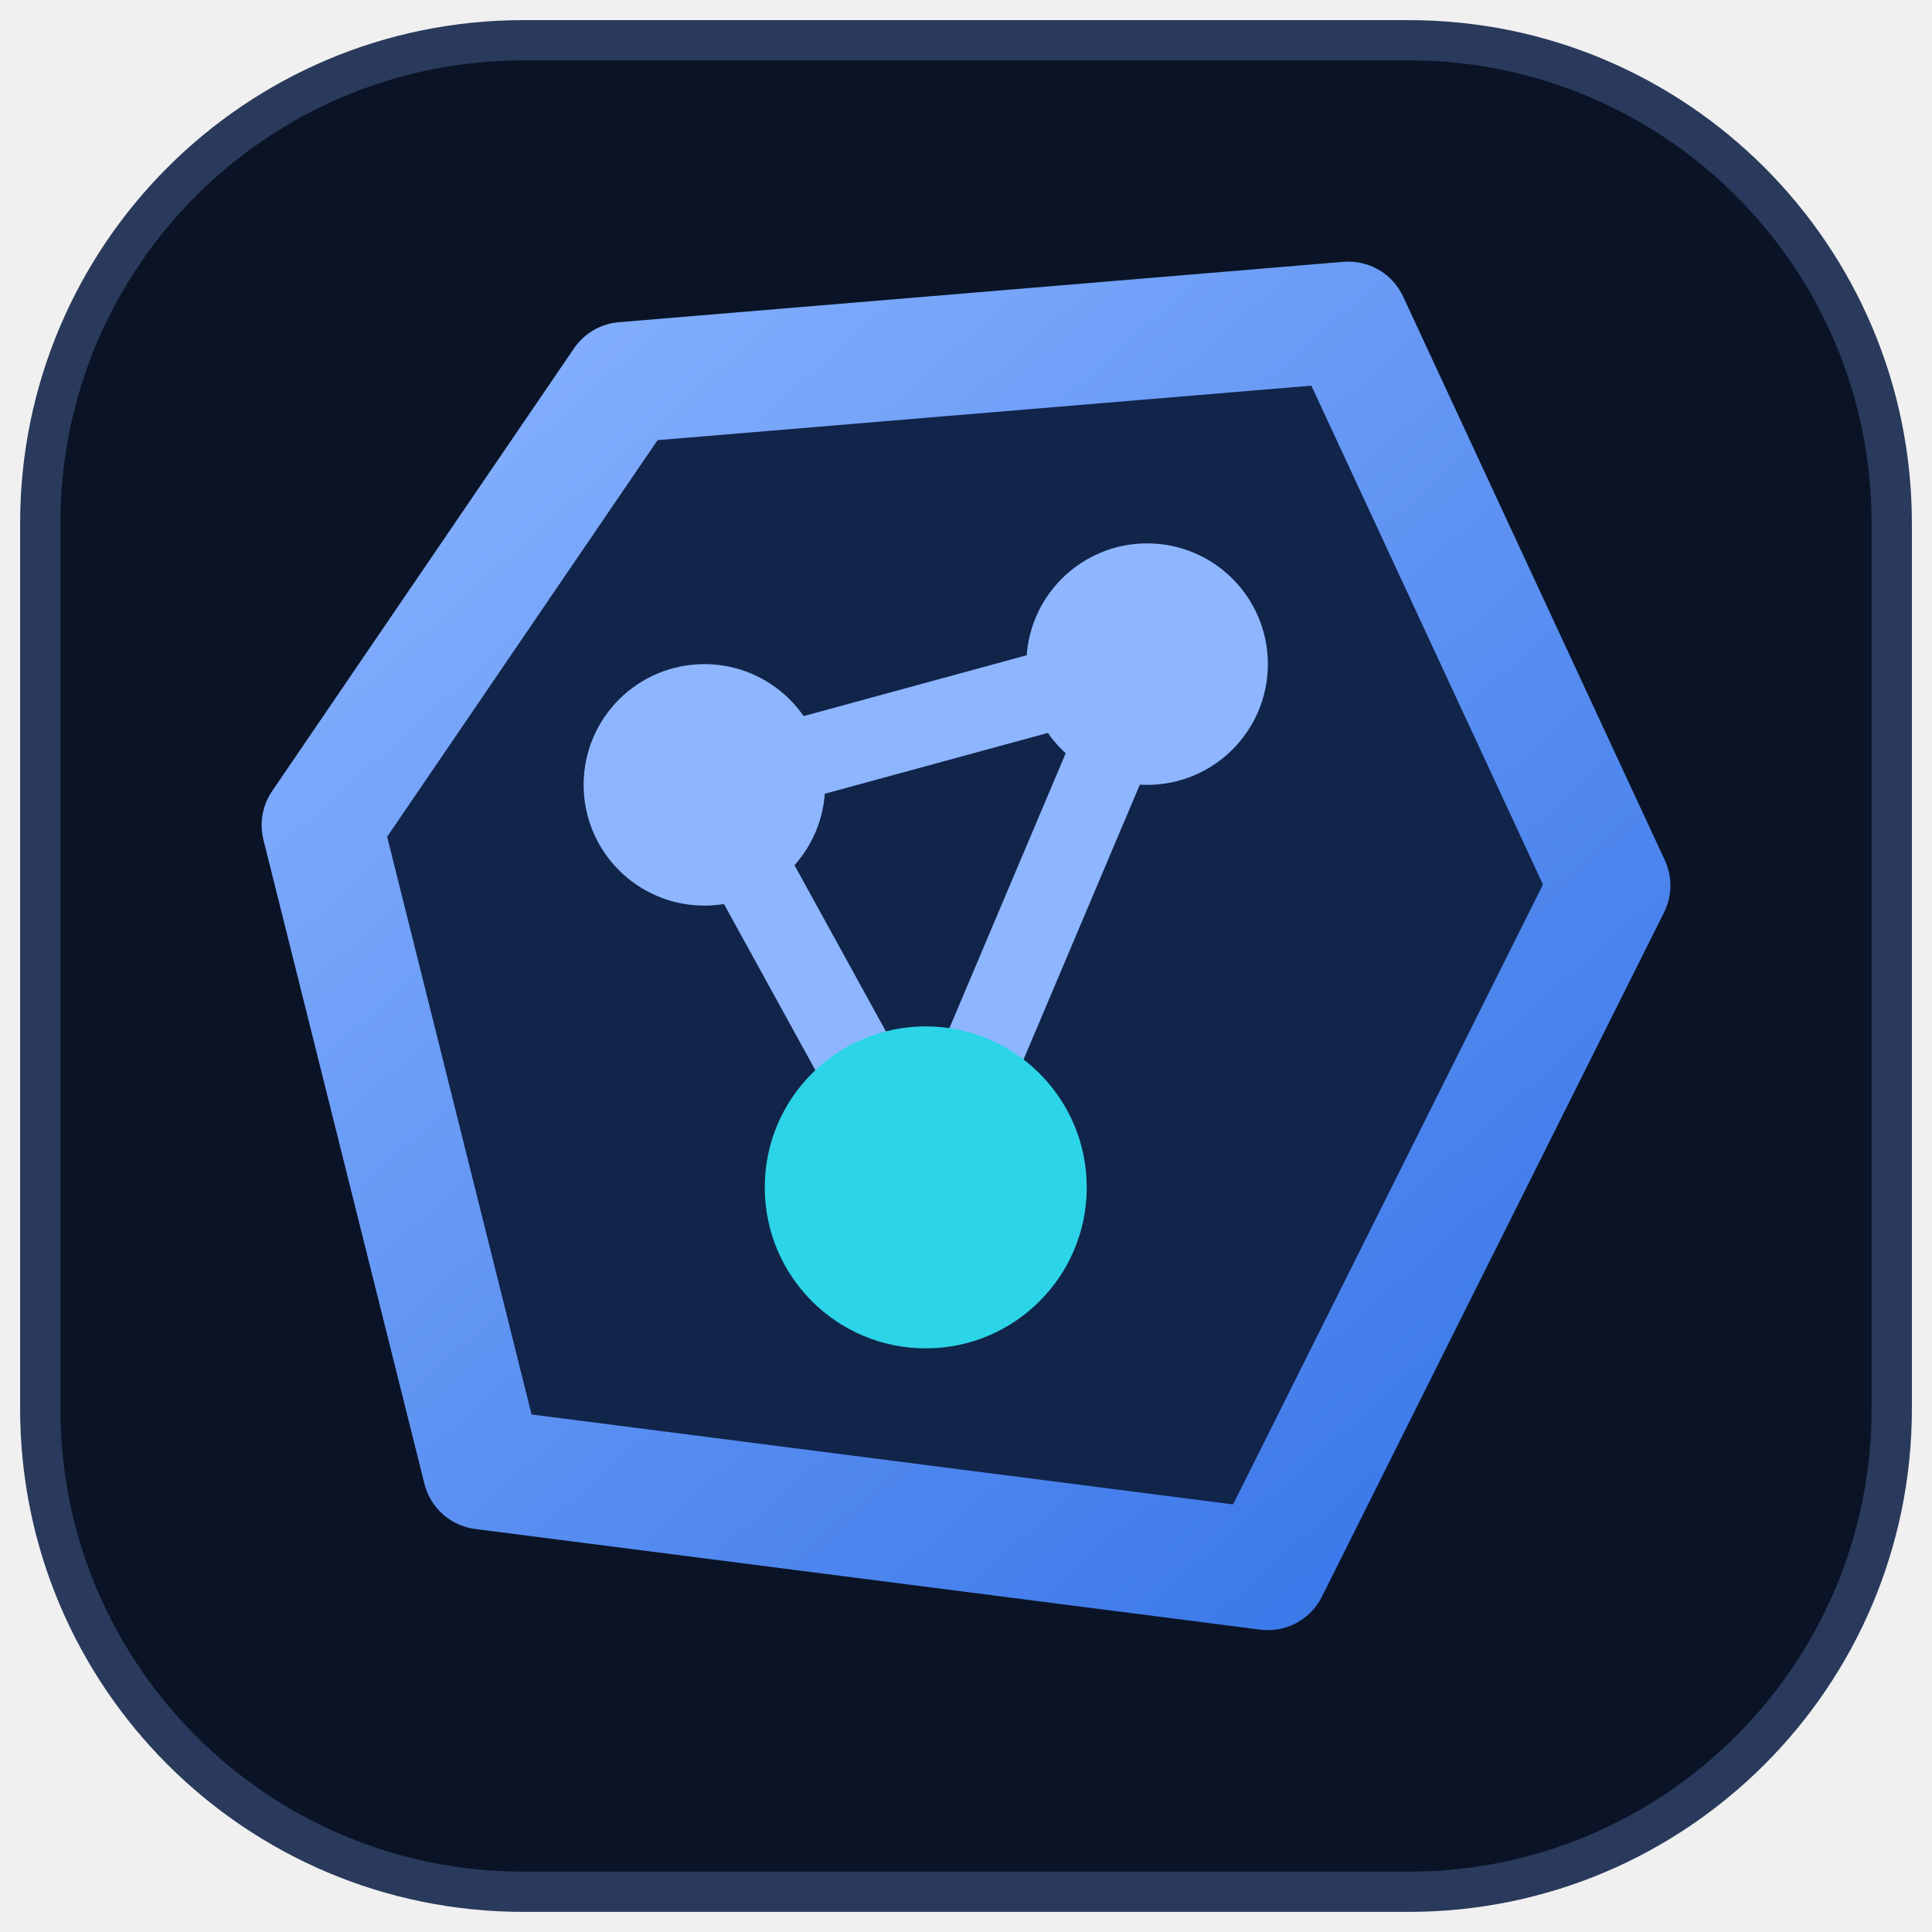
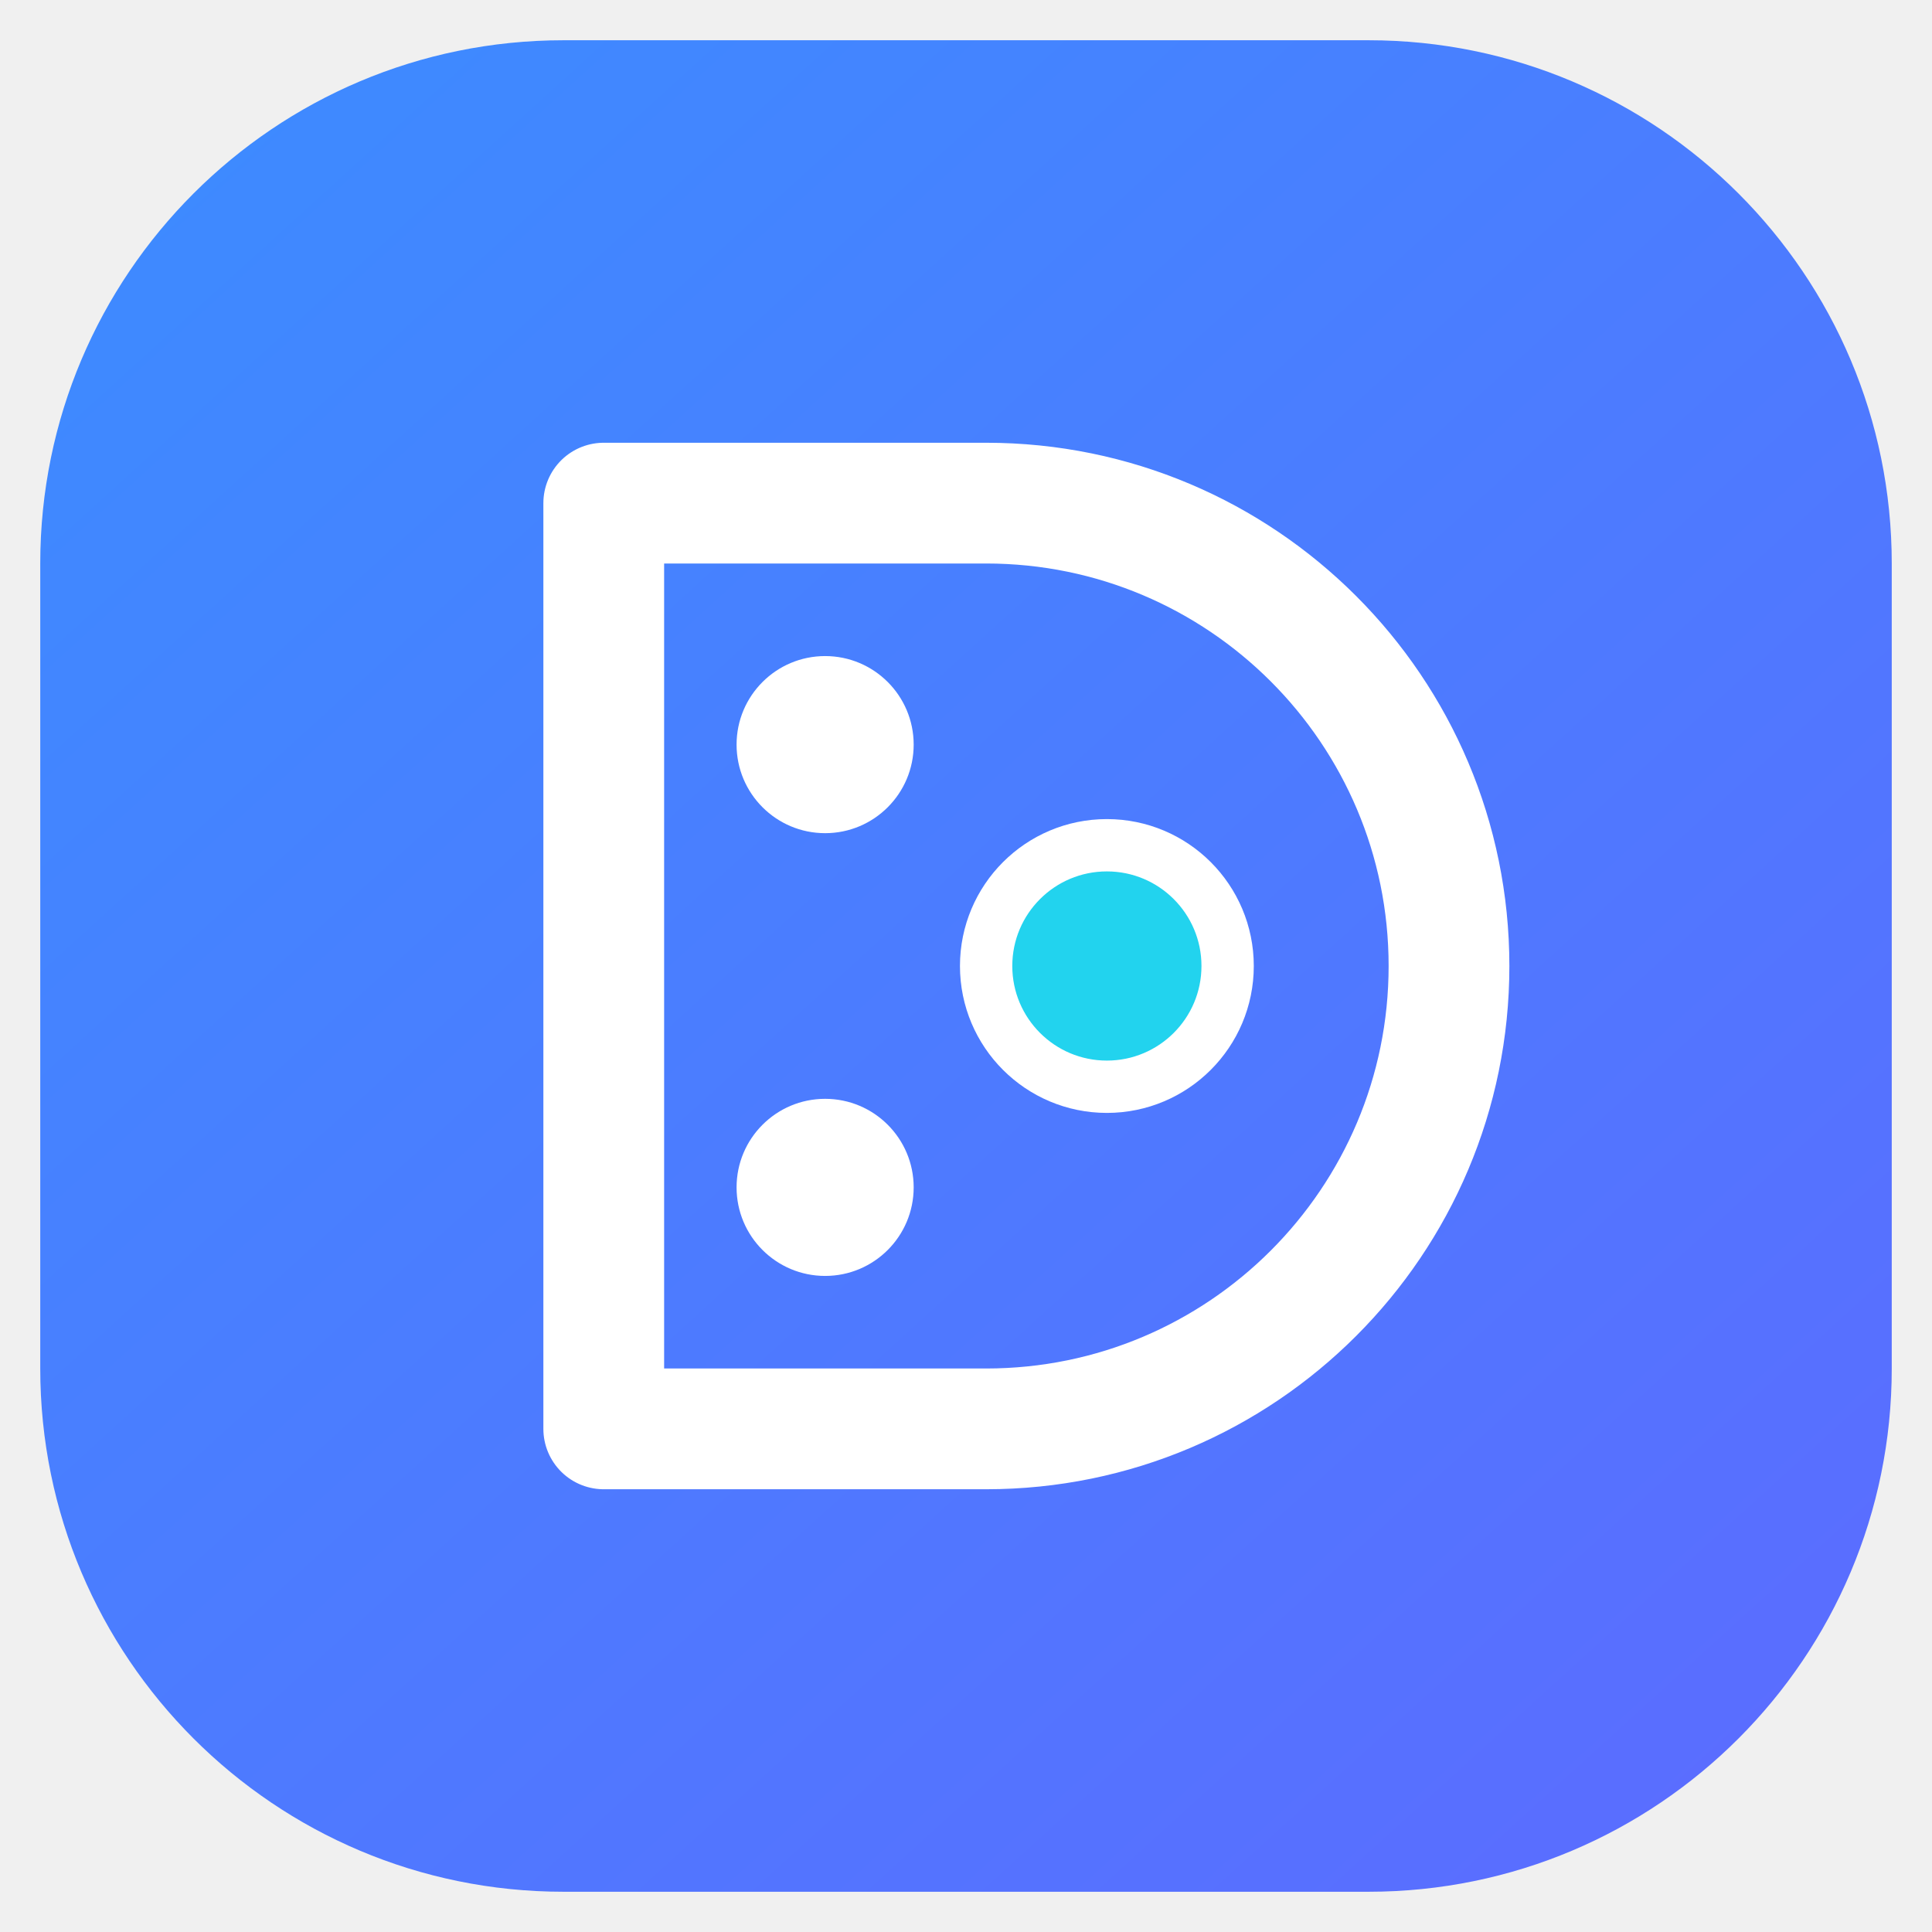
<svg xmlns="http://www.w3.org/2000/svg" viewBox="0 0 48 48">
  <defs>
-     <linearGradient id="g" x1="8" y1="6" x2="40" y2="42" gradientUnits="userSpaceOnUse">
-       <stop offset="0" stop-color="#8DB6FF" />
-       <stop offset="1" stop-color="#2F6FE6" />
+     <linearGradient id="g" x1="4" y1="2" x2="44" y2="46" gradientUnits="userSpaceOnUse">
+       <stop offset="0" stop-color="#3D8BFF" />
+       <stop offset="1" stop-color="#5B6CFF" />
    </linearGradient>
  </defs>
-   <rect x="1" y="1" width="46" height="46" rx="12" fill="#0A1426" stroke="#2A3A5C" />
-   <path d="M15.5 9.5 33.5 8 40 22 31.5 39 12 36.5 8 20.5Z" fill="#11244A" stroke="url(#g)" stroke-width="3" stroke-linejoin="round" />
-   <path d="M17.5 19.5 28.5 16.5M17.5 19.5 23 29.5M28.5 16.5 23 29.5" stroke="#8DB6FF" stroke-width="2" stroke-linecap="round" />
-   <circle cx="17.5" cy="19.5" r="3" fill="#8DB6FF" />
-   <circle cx="28.5" cy="16.5" r="3" fill="#8DB6FF" />
-   <circle cx="23" cy="29.5" r="4" fill="#2BD4E6" />
+   <rect x="1" y="1" width="46" height="46" rx="13" fill="url(#g)" />
+   <path d="M15 12.5h9.5a11.5 11.5 0 0 1 0 23H15Z" fill="none" stroke="#fff" stroke-width="3" stroke-linejoin="round" />
+   <circle cx="20.5" cy="18.5" r="2.2" fill="#fff" />
+   <circle cx="20.5" cy="29.5" r="2.2" fill="#fff" />
+   <circle cx="27.5" cy="24" r="3" fill="#22D3EE" stroke="#fff" stroke-width="1.3" />
</svg>
